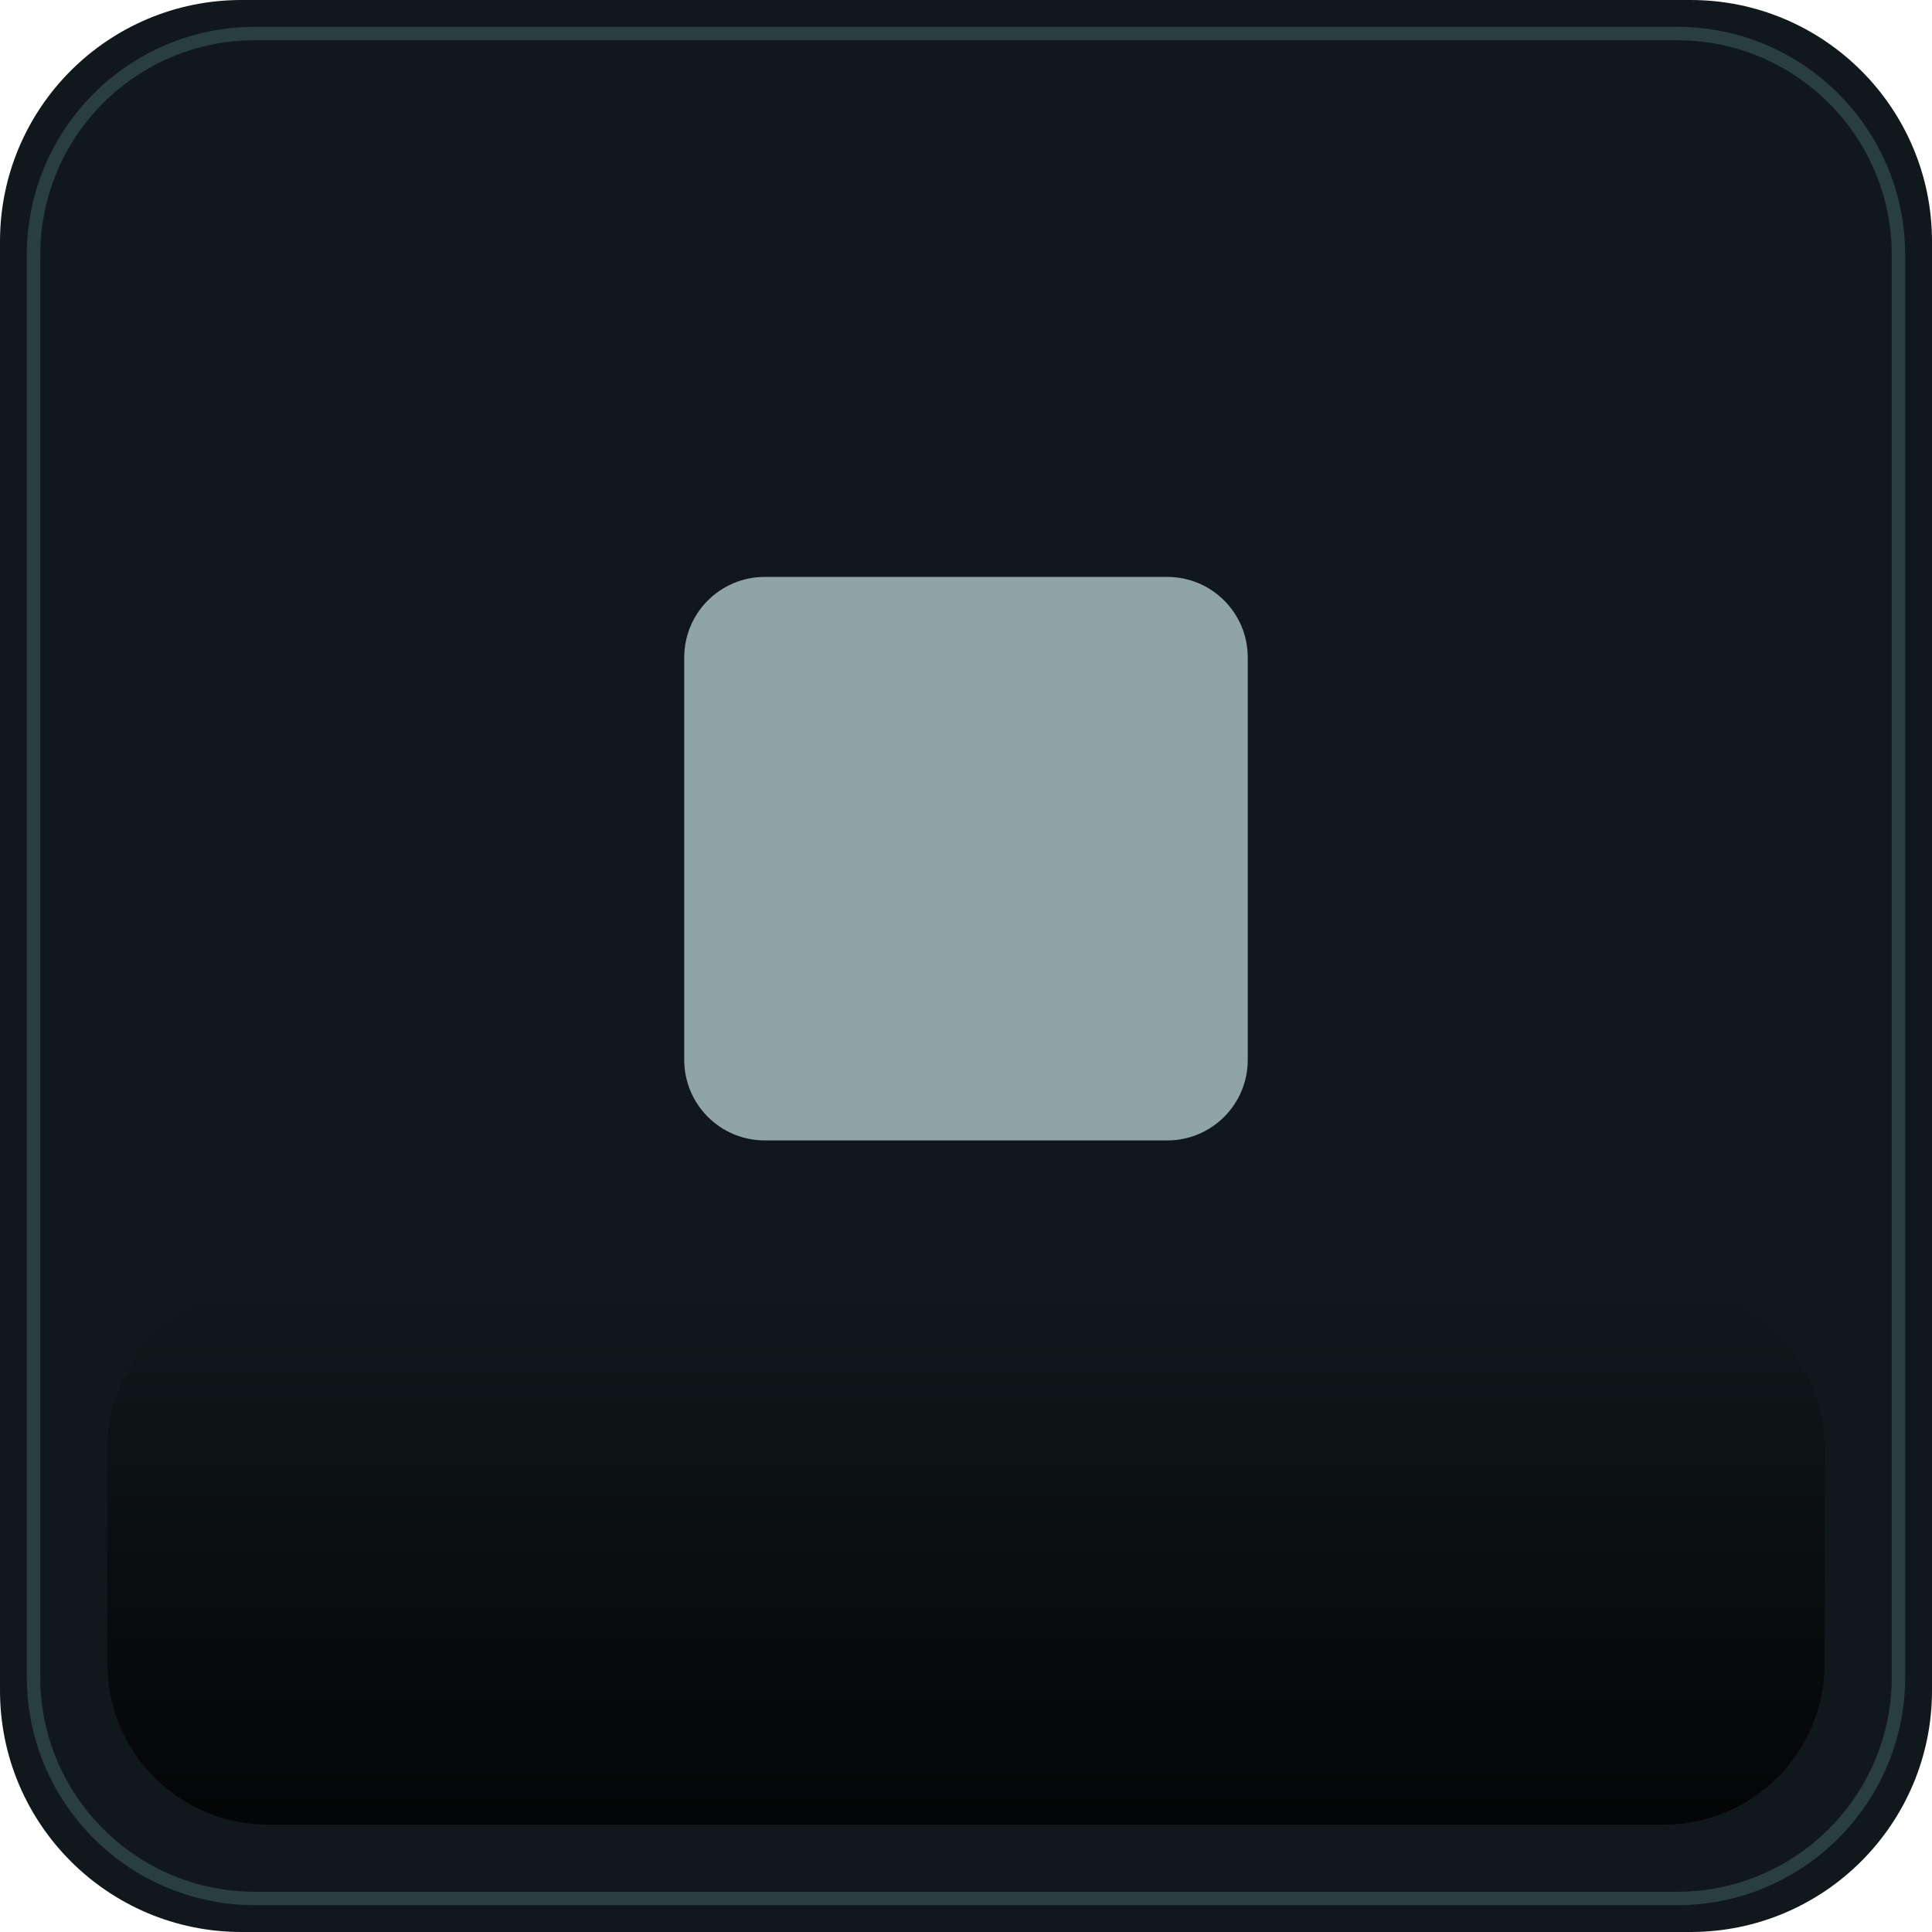
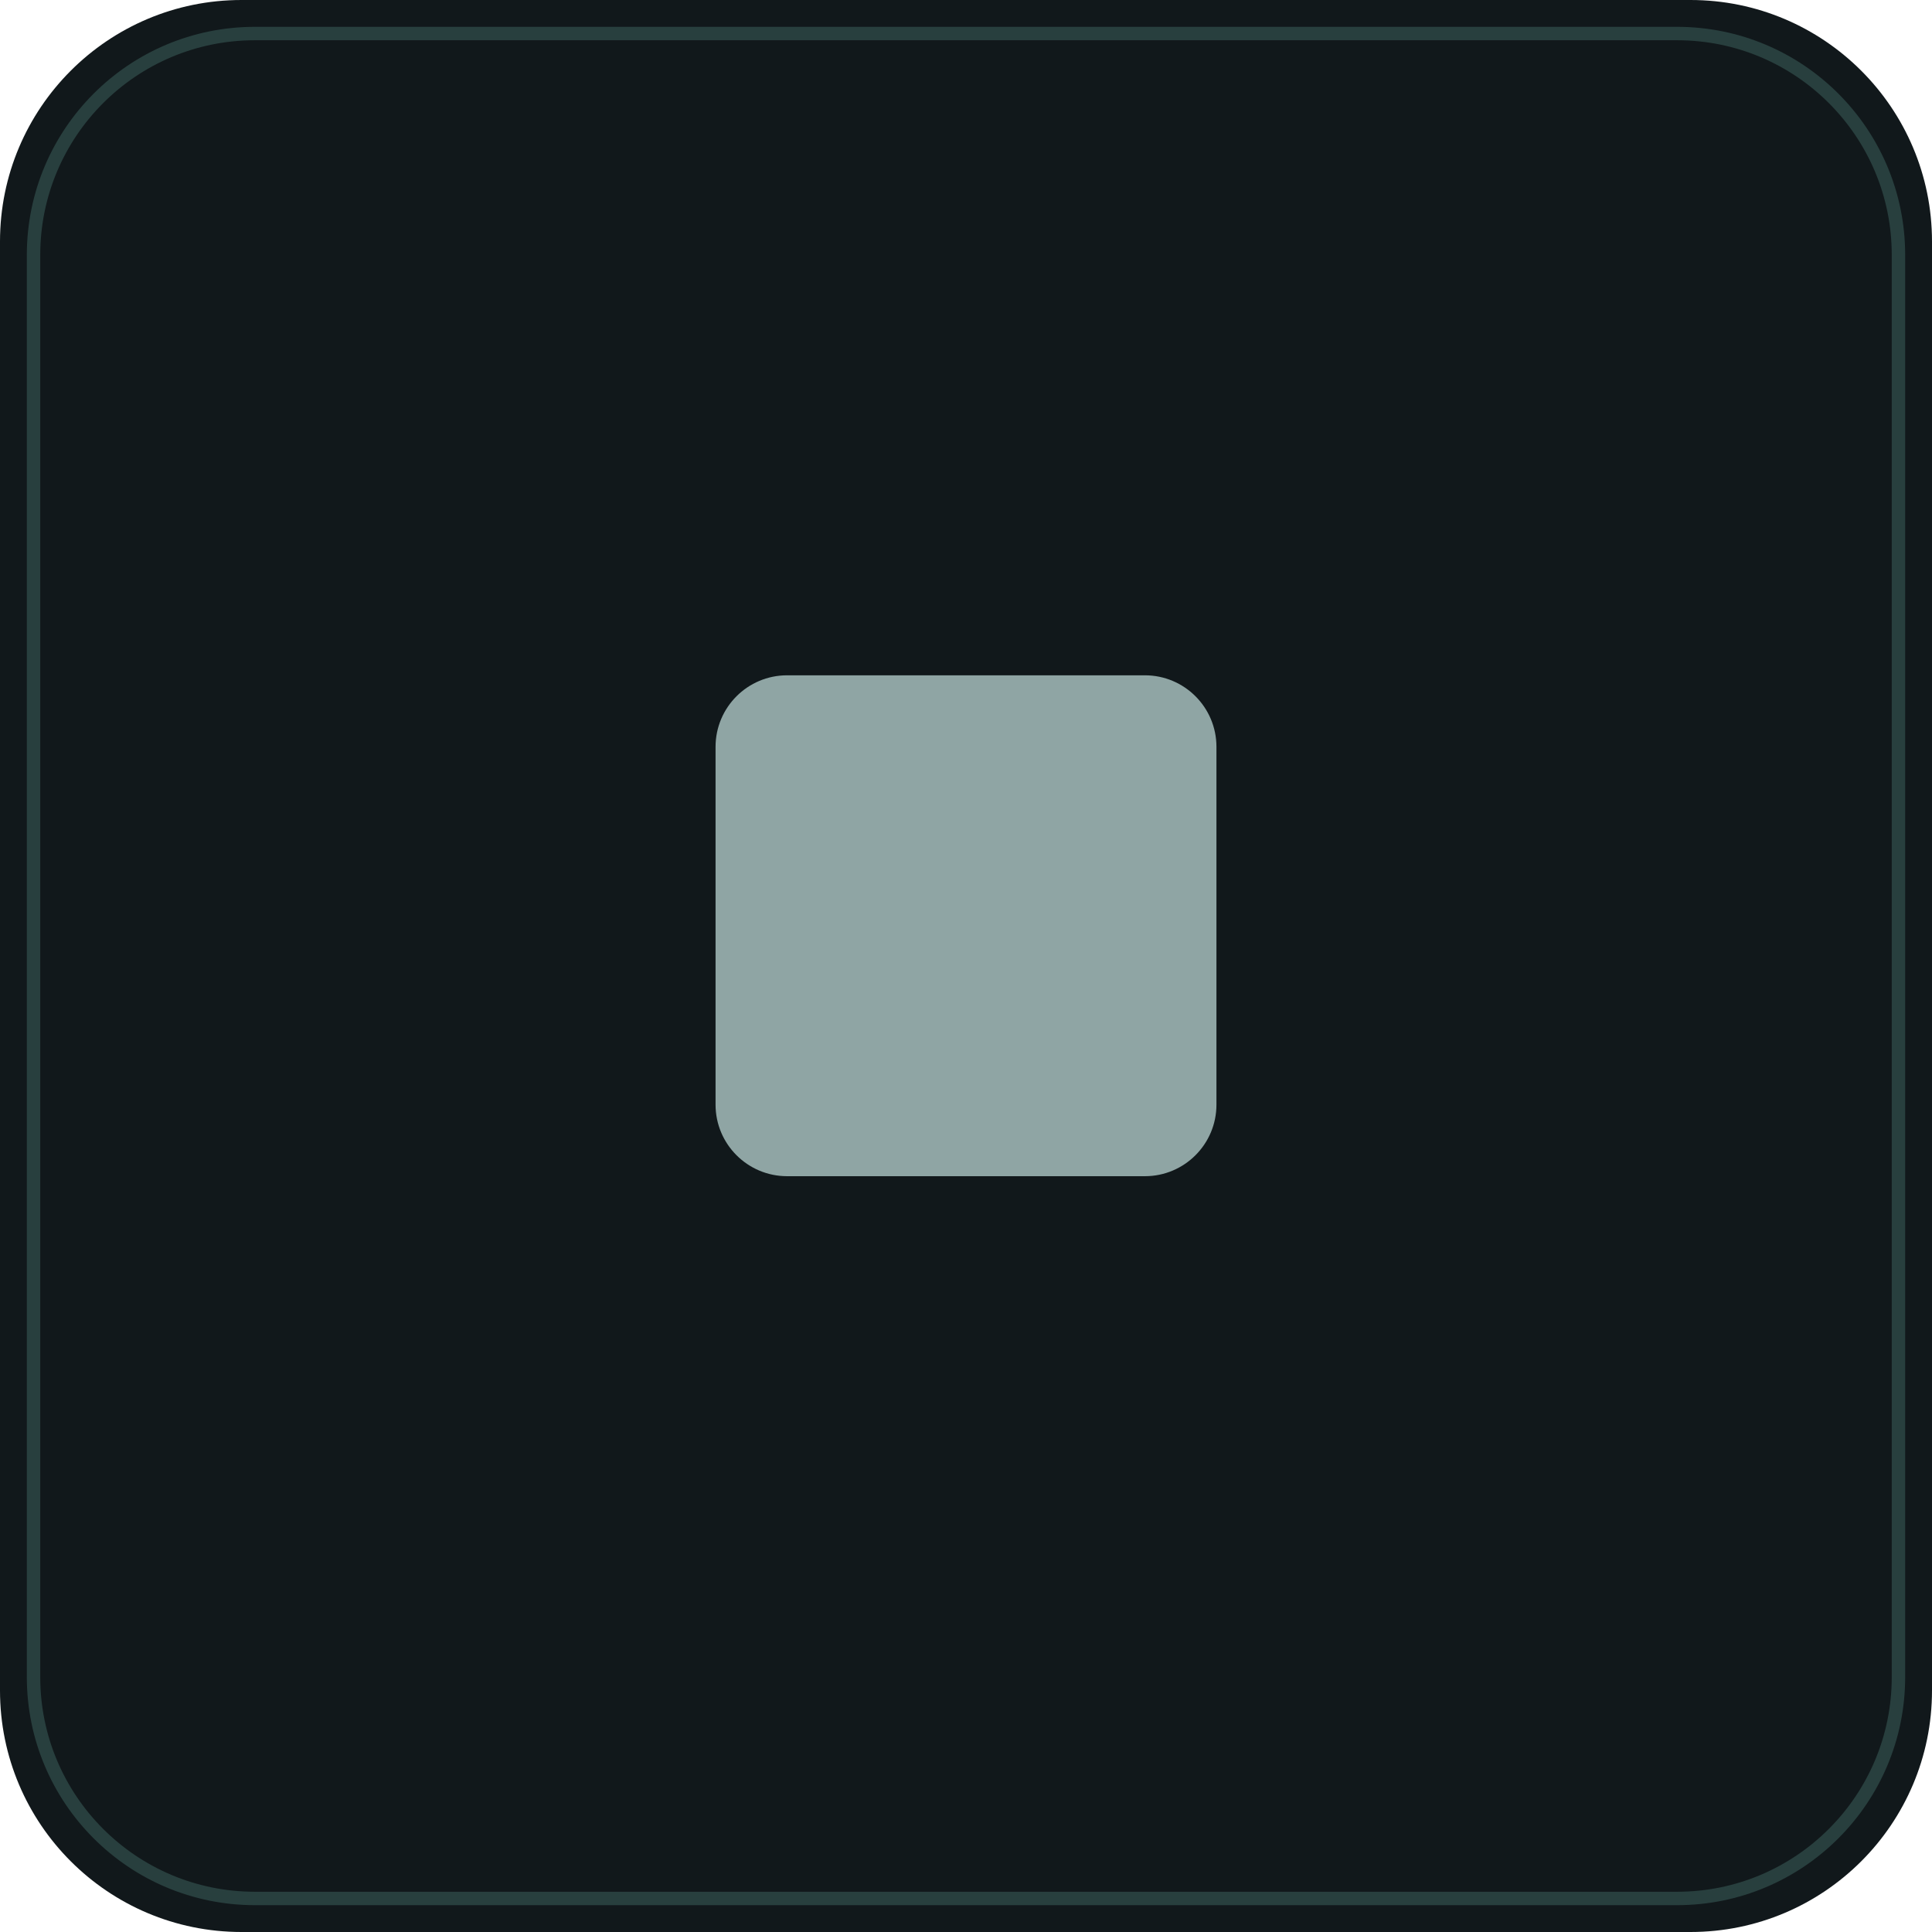
<svg xmlns="http://www.w3.org/2000/svg" width="144" height="144" viewBox="0 0 144 144">
  <defs>
    <linearGradient id="titleShade" x1="0" y1="0" x2="0" y2="1">
      <stop offset="0" stop-color="#000" stop-opacity="0" />
      <stop offset="1" stop-color="#000" stop-opacity="0.8" />
    </linearGradient>
  </defs>
  <rect width="144" height="144" rx="18" fill="#11181b" />
  <rect data-pad="control" x="8" y="8" width="128" height="128" rx="12" fill="#11181b" />
-   <g data-icon="stop-all" transform="translate(36 28) scale(3)" color="#8fa5a4" fill="none" stroke="currentColor" stroke-width="1.8" stroke-linecap="round" stroke-linejoin="round">
+   <g data-icon="stop-all" transform="translate(40 37) scale(2.666667)" color="#8fa5a4" fill="none" stroke="currentColor" stroke-width="1.8" stroke-linecap="round" stroke-linejoin="round">
    <rect x="5" y="5" width="14" height="14" rx="2" fill="currentColor" stroke="none" />
  </g>
-   <rect x="8" y="96" width="128" height="40" rx="12" fill="url(#titleShade)" />
  <rect data-ring="idle" x="2.5" y="2.5" width="139" height="139" rx="16.5" fill="none" stroke="#283f3e" stroke-width="1" />
</svg>
